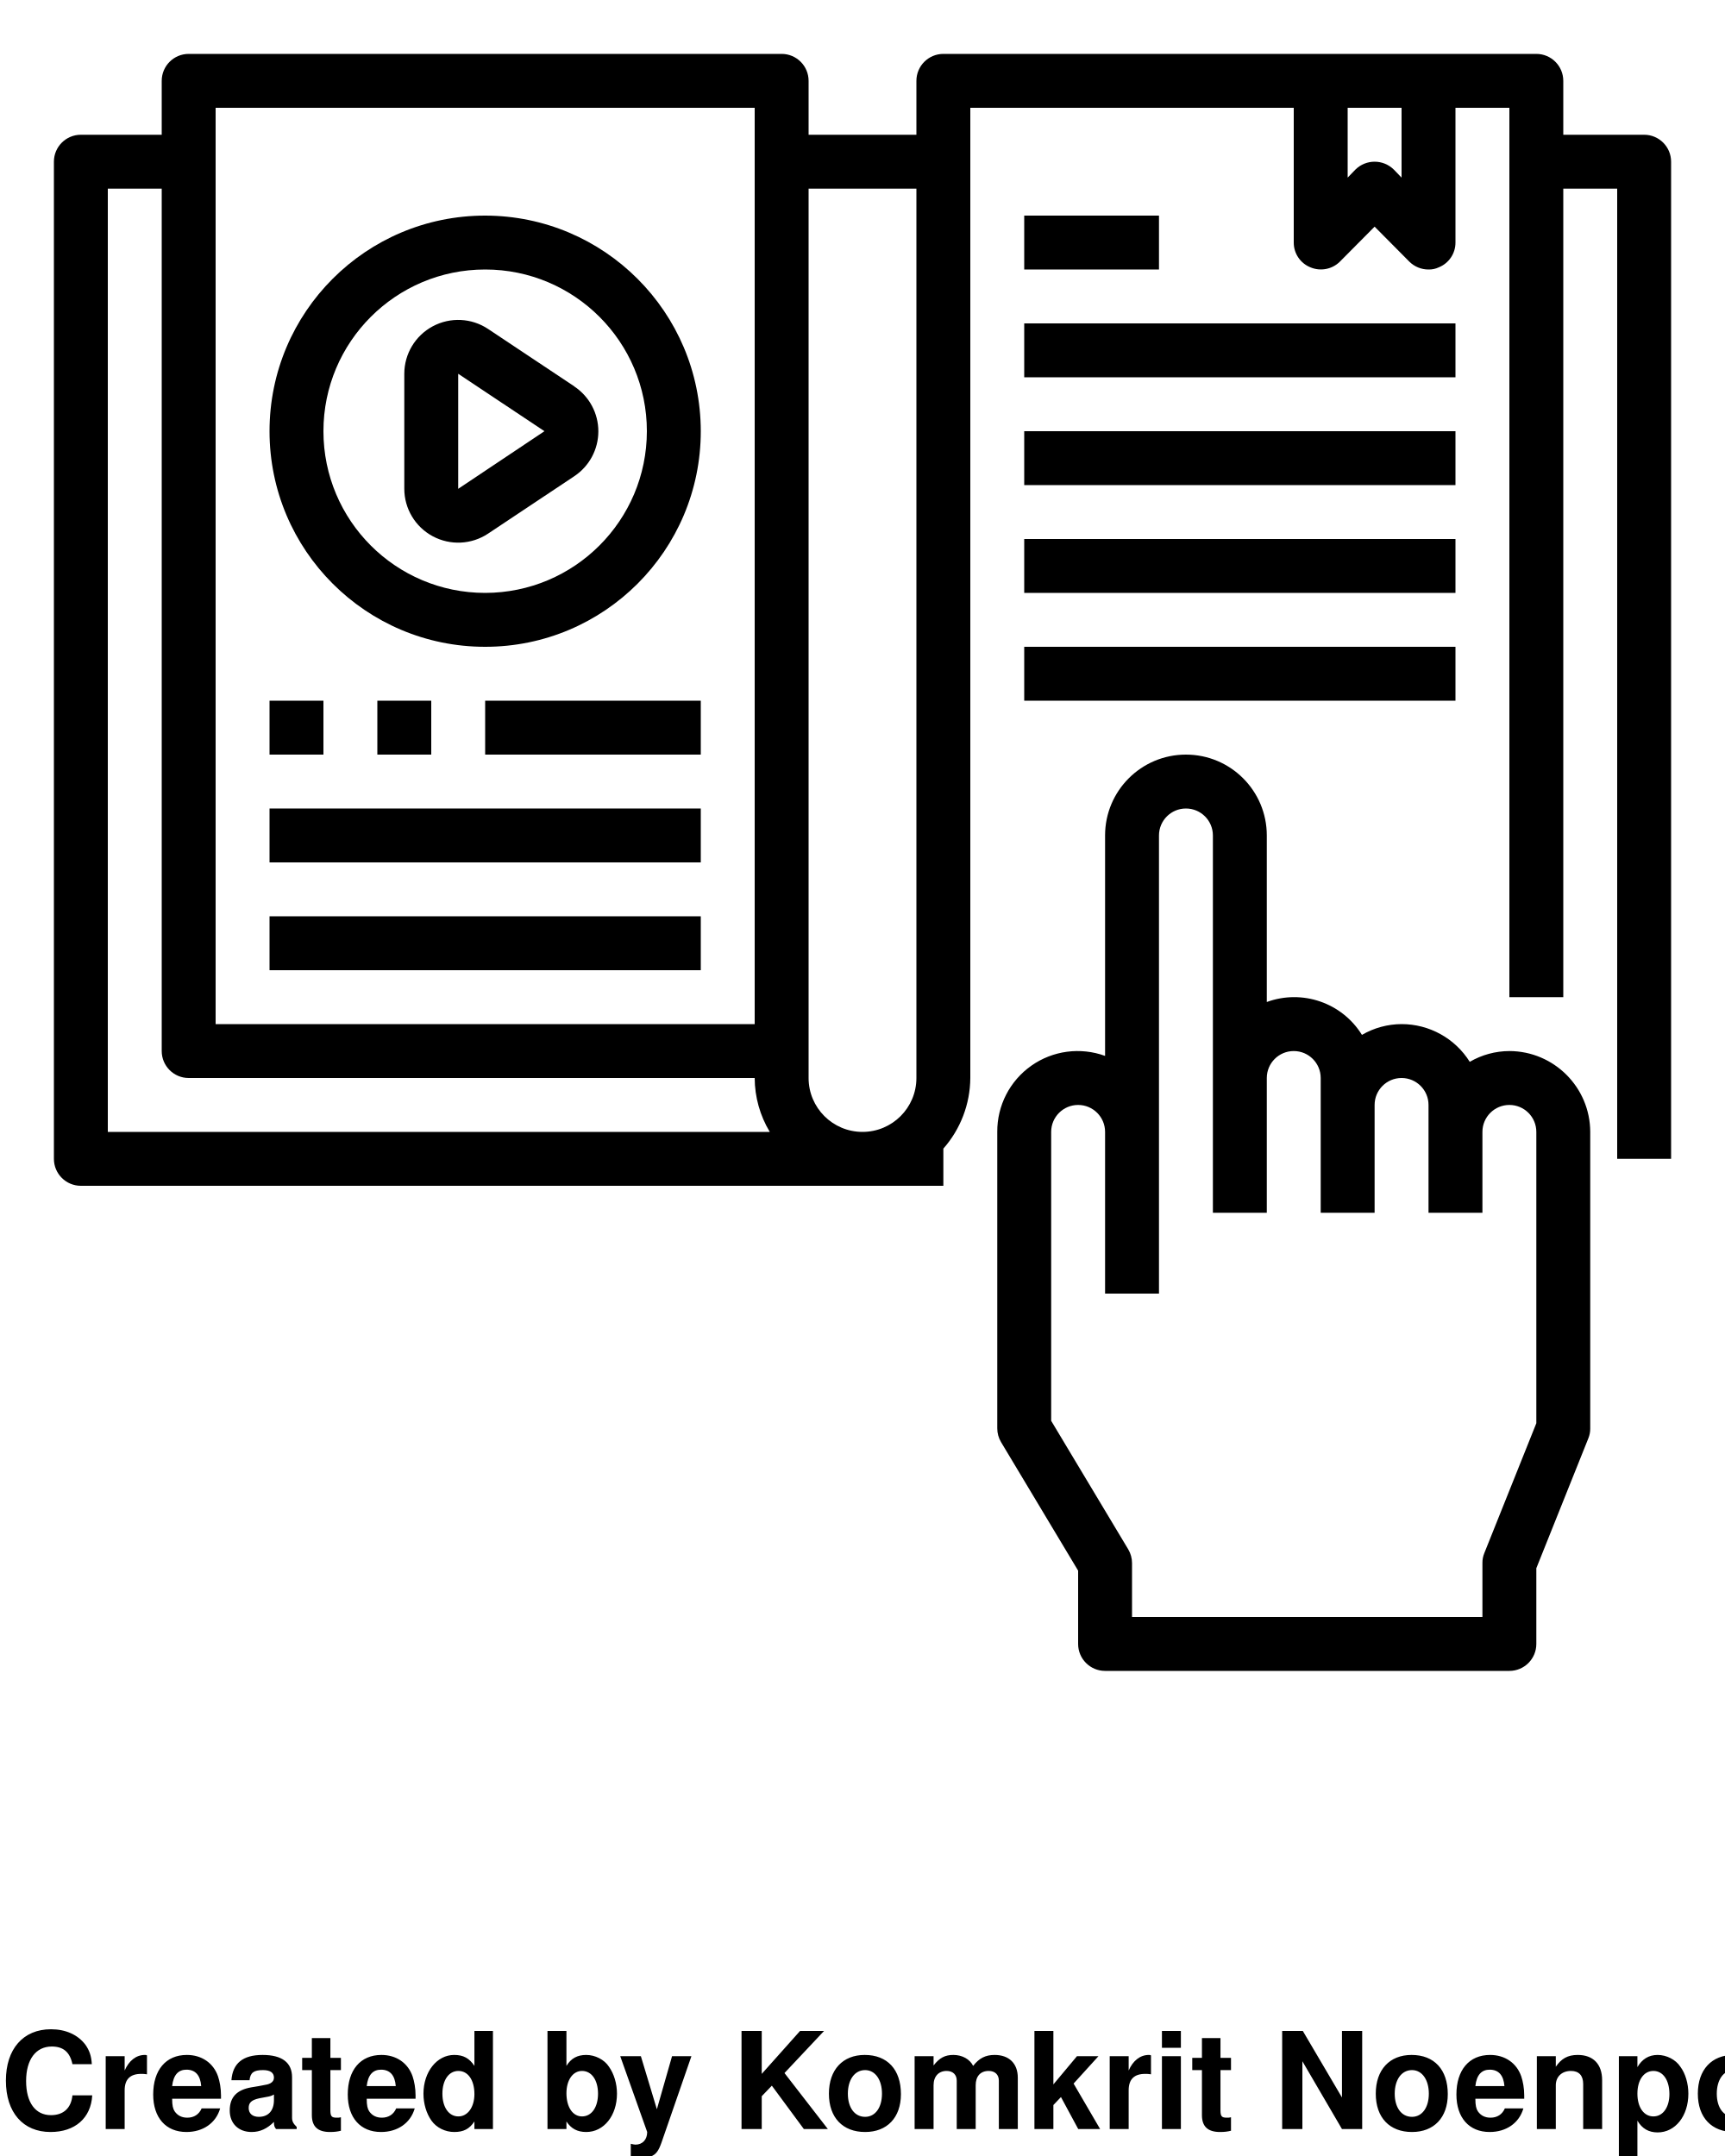
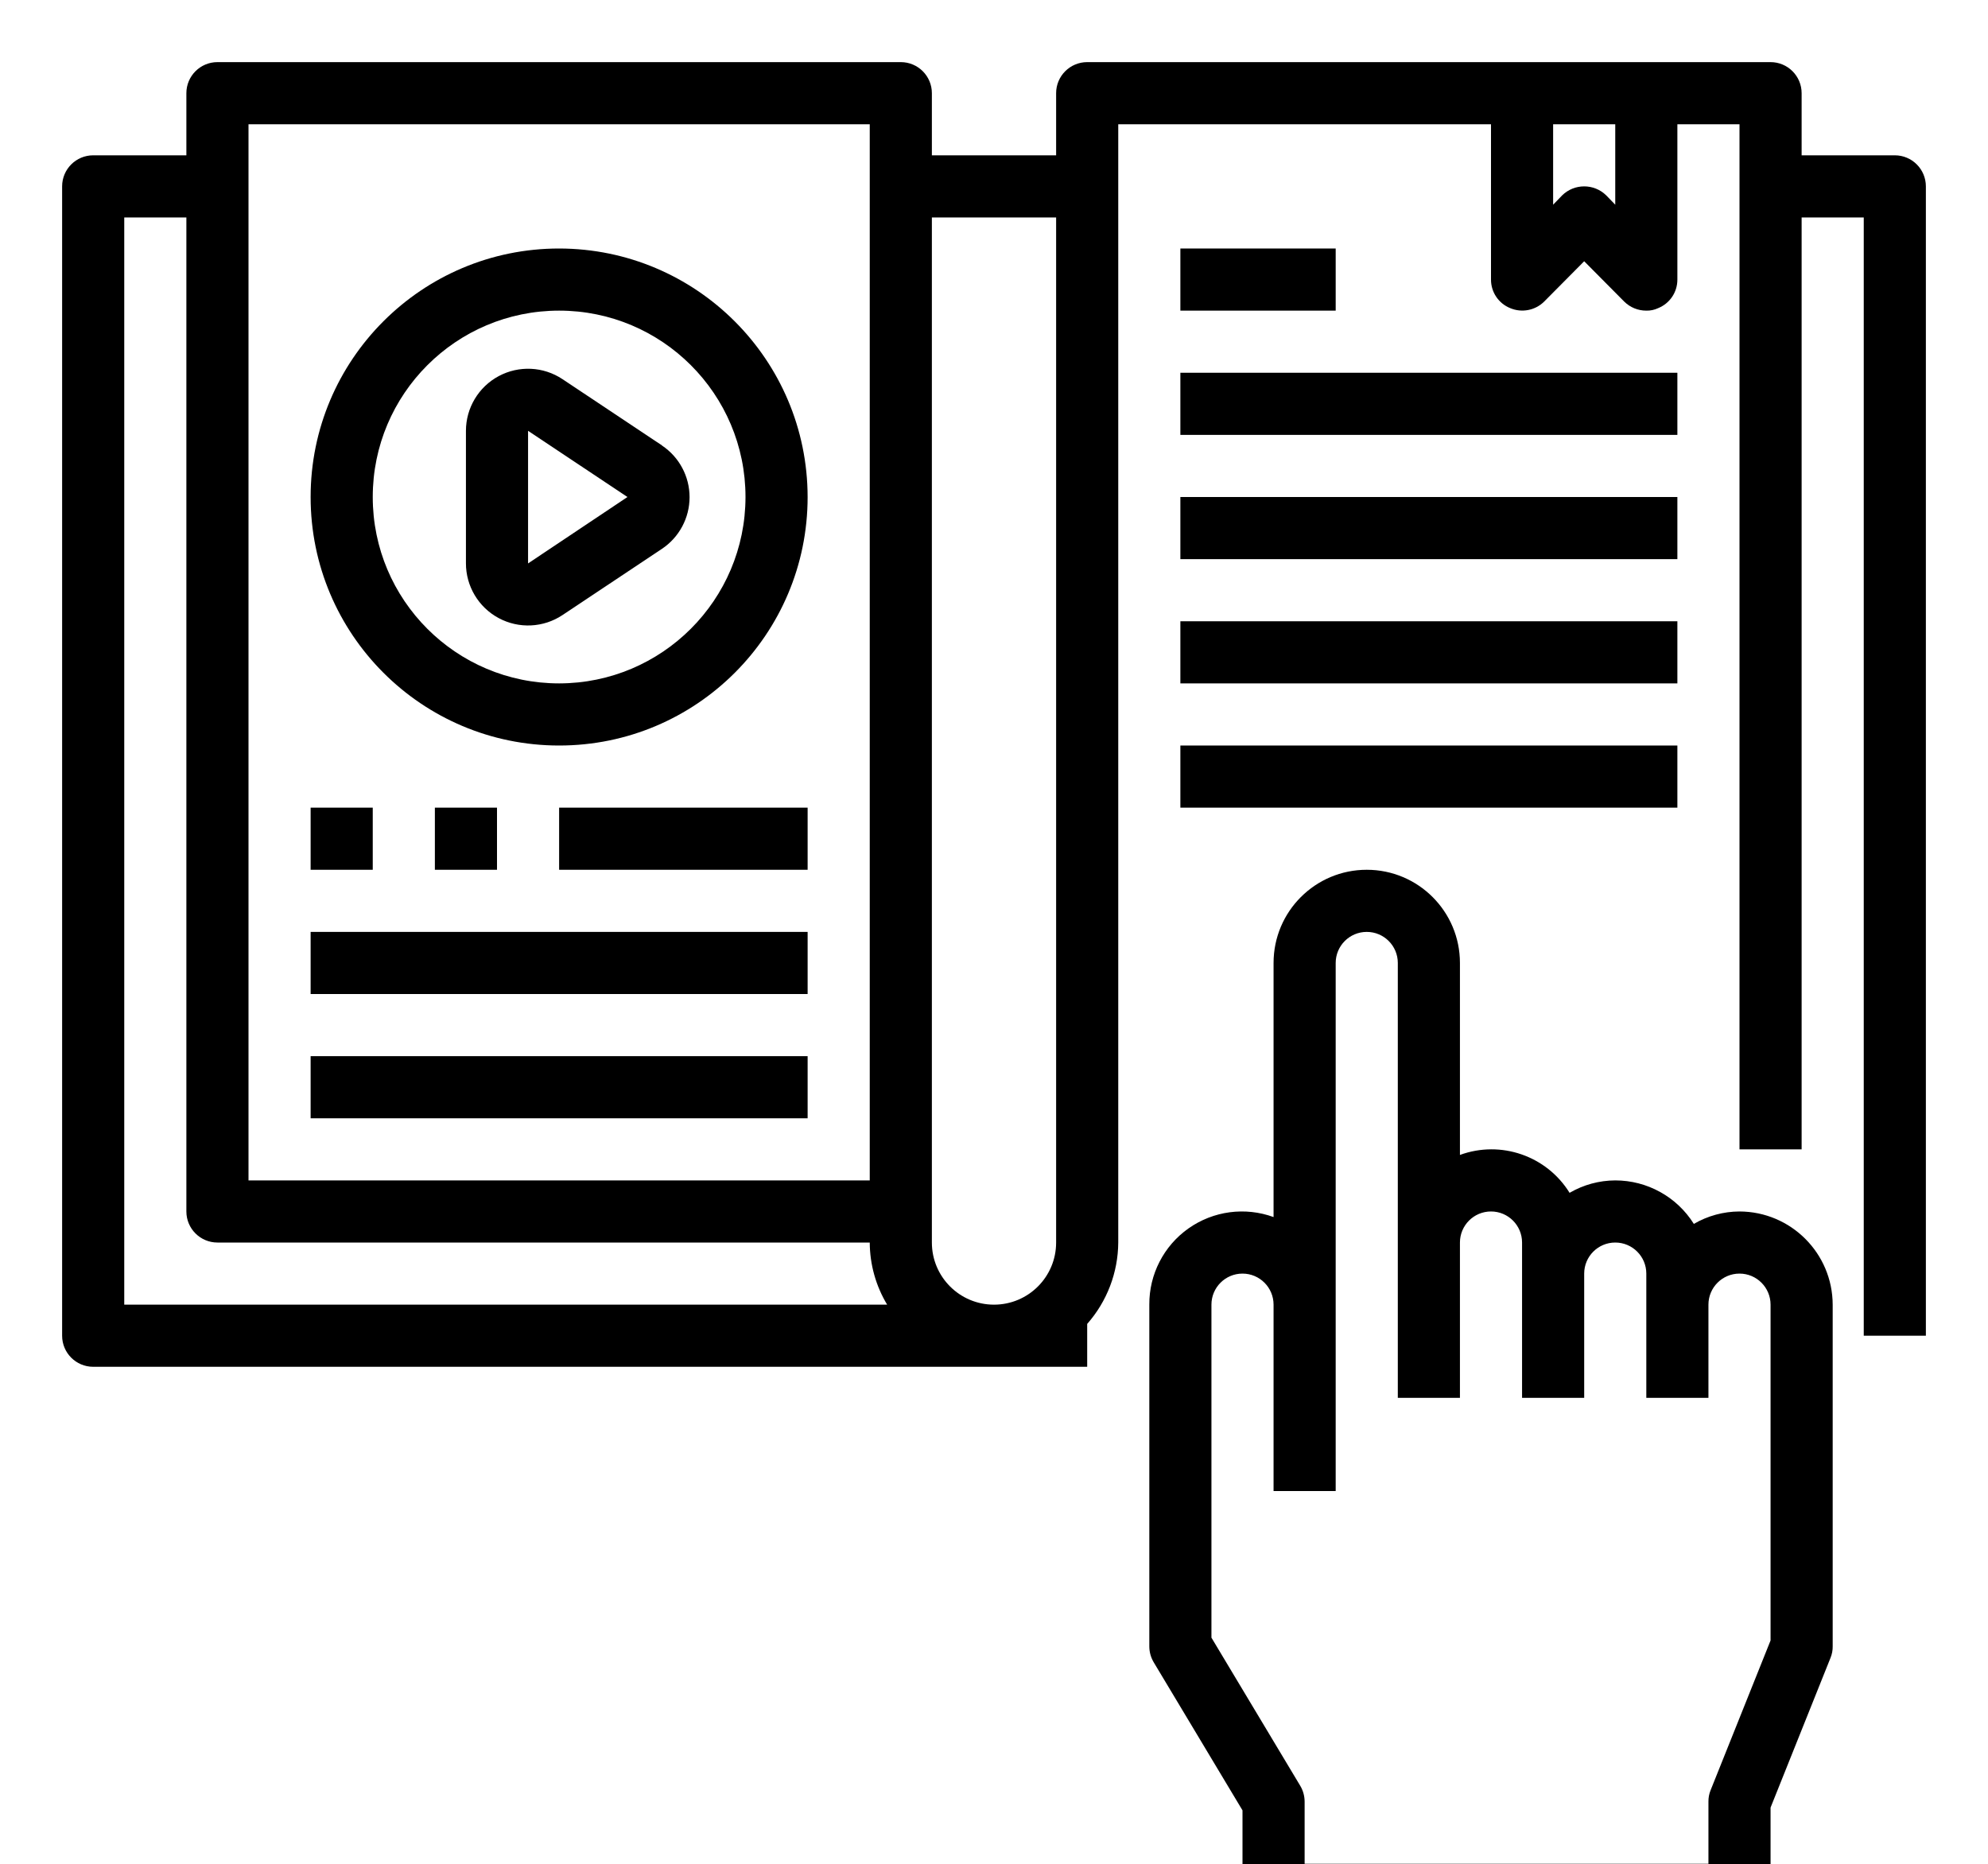
- <svg xmlns="http://www.w3.org/2000/svg" viewBox="0 0 64 80" x="0px" y="0px">
-   <g data-name="Book-Online-Lesson-Hand-Audio Book">
+ <svg xmlns="http://www.w3.org/2000/svg" viewBox="0 0 64 60" x="0px" y="0px">
+   <g>
    <rect x="38" y="12" width="16" height="2" />
    <rect x="38" y="16" width="16" height="2" />
    <rect x="38" y="20" width="16" height="2" />
    <path d="M61,5H58V3a1,1,0,0,0-1-1H35a1,1,0,0,0-1,1V5H30V3a1,1,0,0,0-1-1H7A1,1,0,0,0,6,3V5H3A1,1,0,0,0,2,6V43a1,1,0,0,0,1,1H35V42.62A4,4,0,0,0,36,40V4H48V9a.987.987,0,0,0,.62.92,1,1,0,0,0,1.09-.21L51,8.41l1.29,1.3A1.007,1.007,0,0,0,53,10a.838.838,0,0,0,.38-.08A.987.987,0,0,0,54,9V4h2V37h2V7h2V43h2V6A1,1,0,0,0,61,5ZM8,4H28V38H8ZM4,42V7H6V39a1,1,0,0,0,1,1H28a3.906,3.906,0,0,0,.56,2Zm30-2a2,2,0,0,1-4,0V7h4ZM52,6.59l-.29-.3a1.014,1.014,0,0,0-1.42,0l-.29.3V4h2Z" />
    <rect x="38" y="24" width="16" height="2" />
    <rect x="38" y="8" width="5" height="2" />
    <path d="M21.307,14.336l-3.2-2.131A2,2,0,0,0,15,13.869v4.262A2,2,0,0,0,18.109,19.8l3.2-2.131a2,2,0,0,0,0-3.328ZM17,18.138V13.869L20.2,16Z" />
    <path d="M18,8a8,8,0,1,0,8,8A8.009,8.009,0,0,0,18,8Zm0,14a6,6,0,1,1,6-6A6.006,6.006,0,0,1,18,22Z" />
    <rect x="10" y="26" width="2" height="2" />
    <rect x="14" y="26" width="2" height="2" />
    <rect x="18" y="26" width="8" height="2" />
    <rect x="10" y="30" width="16" height="2" />
    <rect x="10" y="34" width="16" height="2" />
    <path d="M56,39a2.942,2.942,0,0,0-1.47.4A2.983,2.983,0,0,0,52,38a2.942,2.942,0,0,0-1.47.4A2.957,2.957,0,0,0,47,37.18V31a3,3,0,0,0-6,0v8.18A2.98,2.98,0,0,0,37,42V53a1,1,0,0,0,.14.51L40,58.28V61a1,1,0,0,0,1,1H56a1,1,0,0,0,1-1V58.19l1.93-4.82A.937.937,0,0,0,59,53V42A3.009,3.009,0,0,0,56,39Zm1,13.81-1.93,4.82A.937.937,0,0,0,55,58v2H42V58a1,1,0,0,0-.14-.51L39,52.72V42a1,1,0,0,1,2,0v6h2V31a1,1,0,0,1,2,0V45h2V40a1,1,0,0,1,2,0v5h2V41a1,1,0,0,1,2,0v4h2V42a1,1,0,0,1,2,0Z" />
  </g>
-   <text x="0" y="79" fill="#000000" font-size="5px" font-weight="bold" font-family="'Helvetica Neue', Helvetica, Arial-Unicode, Arial, Sans-serif">Created by Komkrit Noenpoempisut
-     </text>
-   <text x="0" y="84" fill="#000000" font-size="5px" font-weight="bold" font-family="'Helvetica Neue', Helvetica, Arial-Unicode, Arial, Sans-serif">from the Noun Project
-     </text>
</svg>
